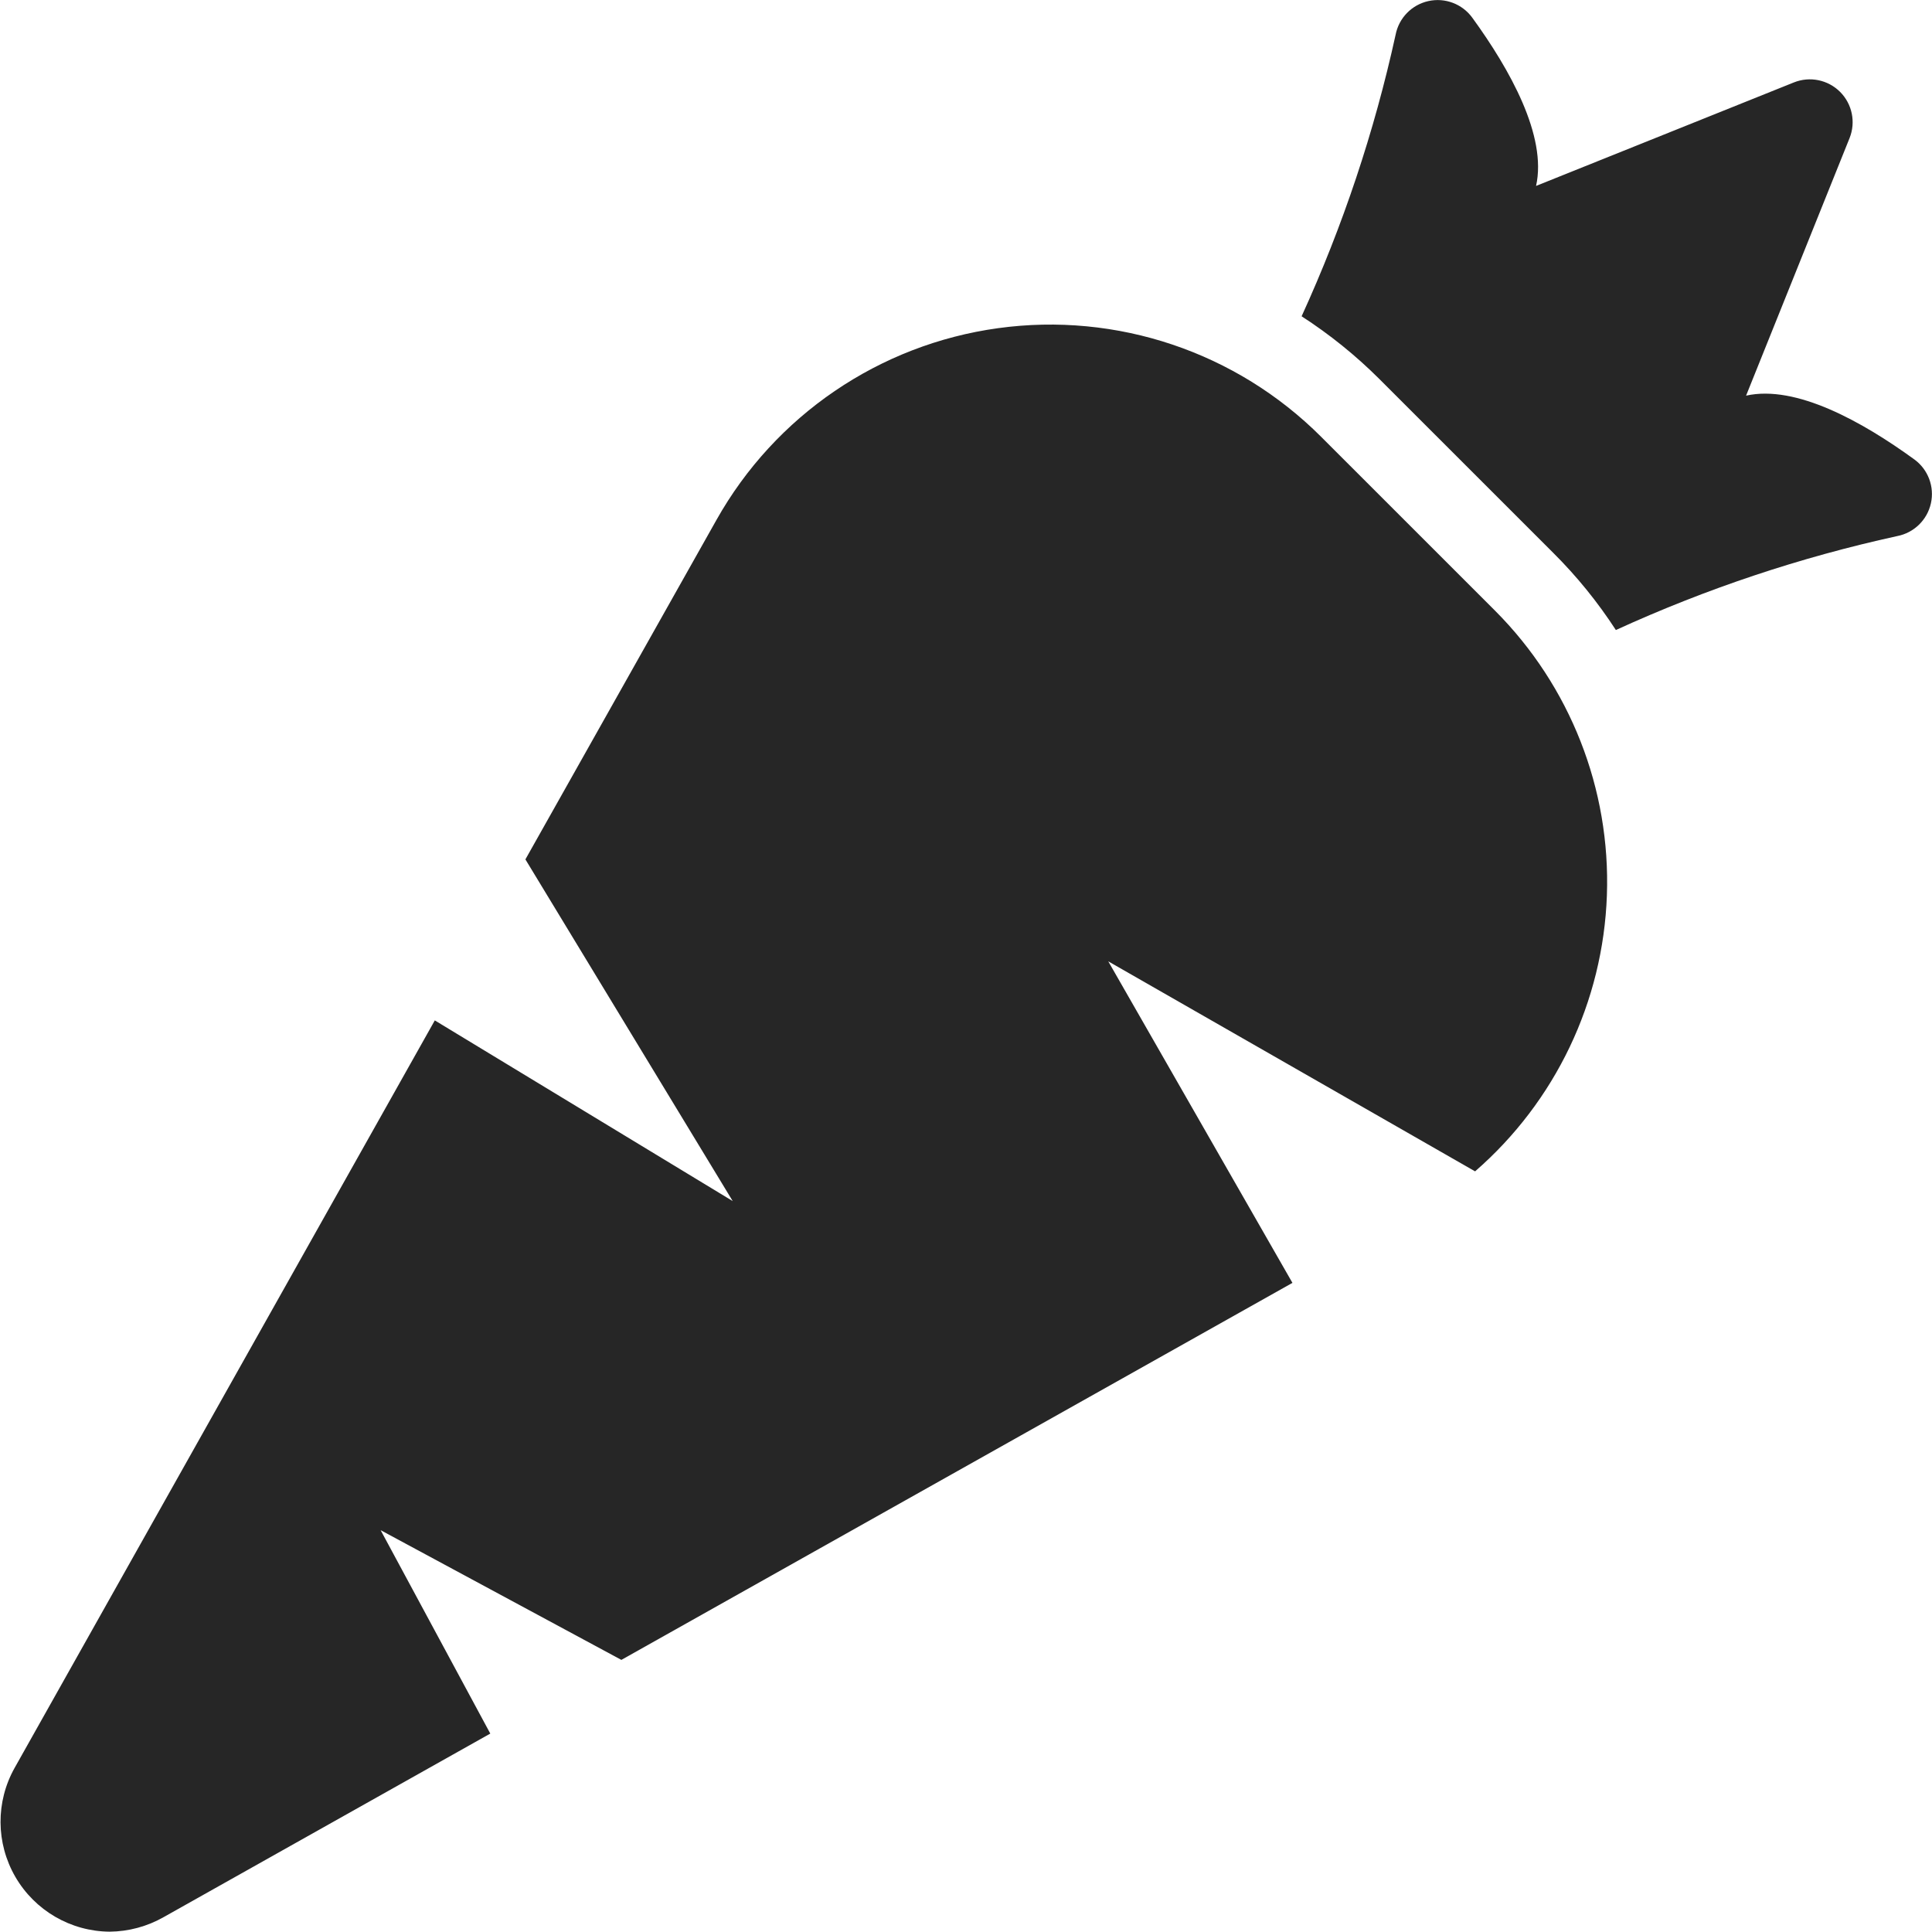
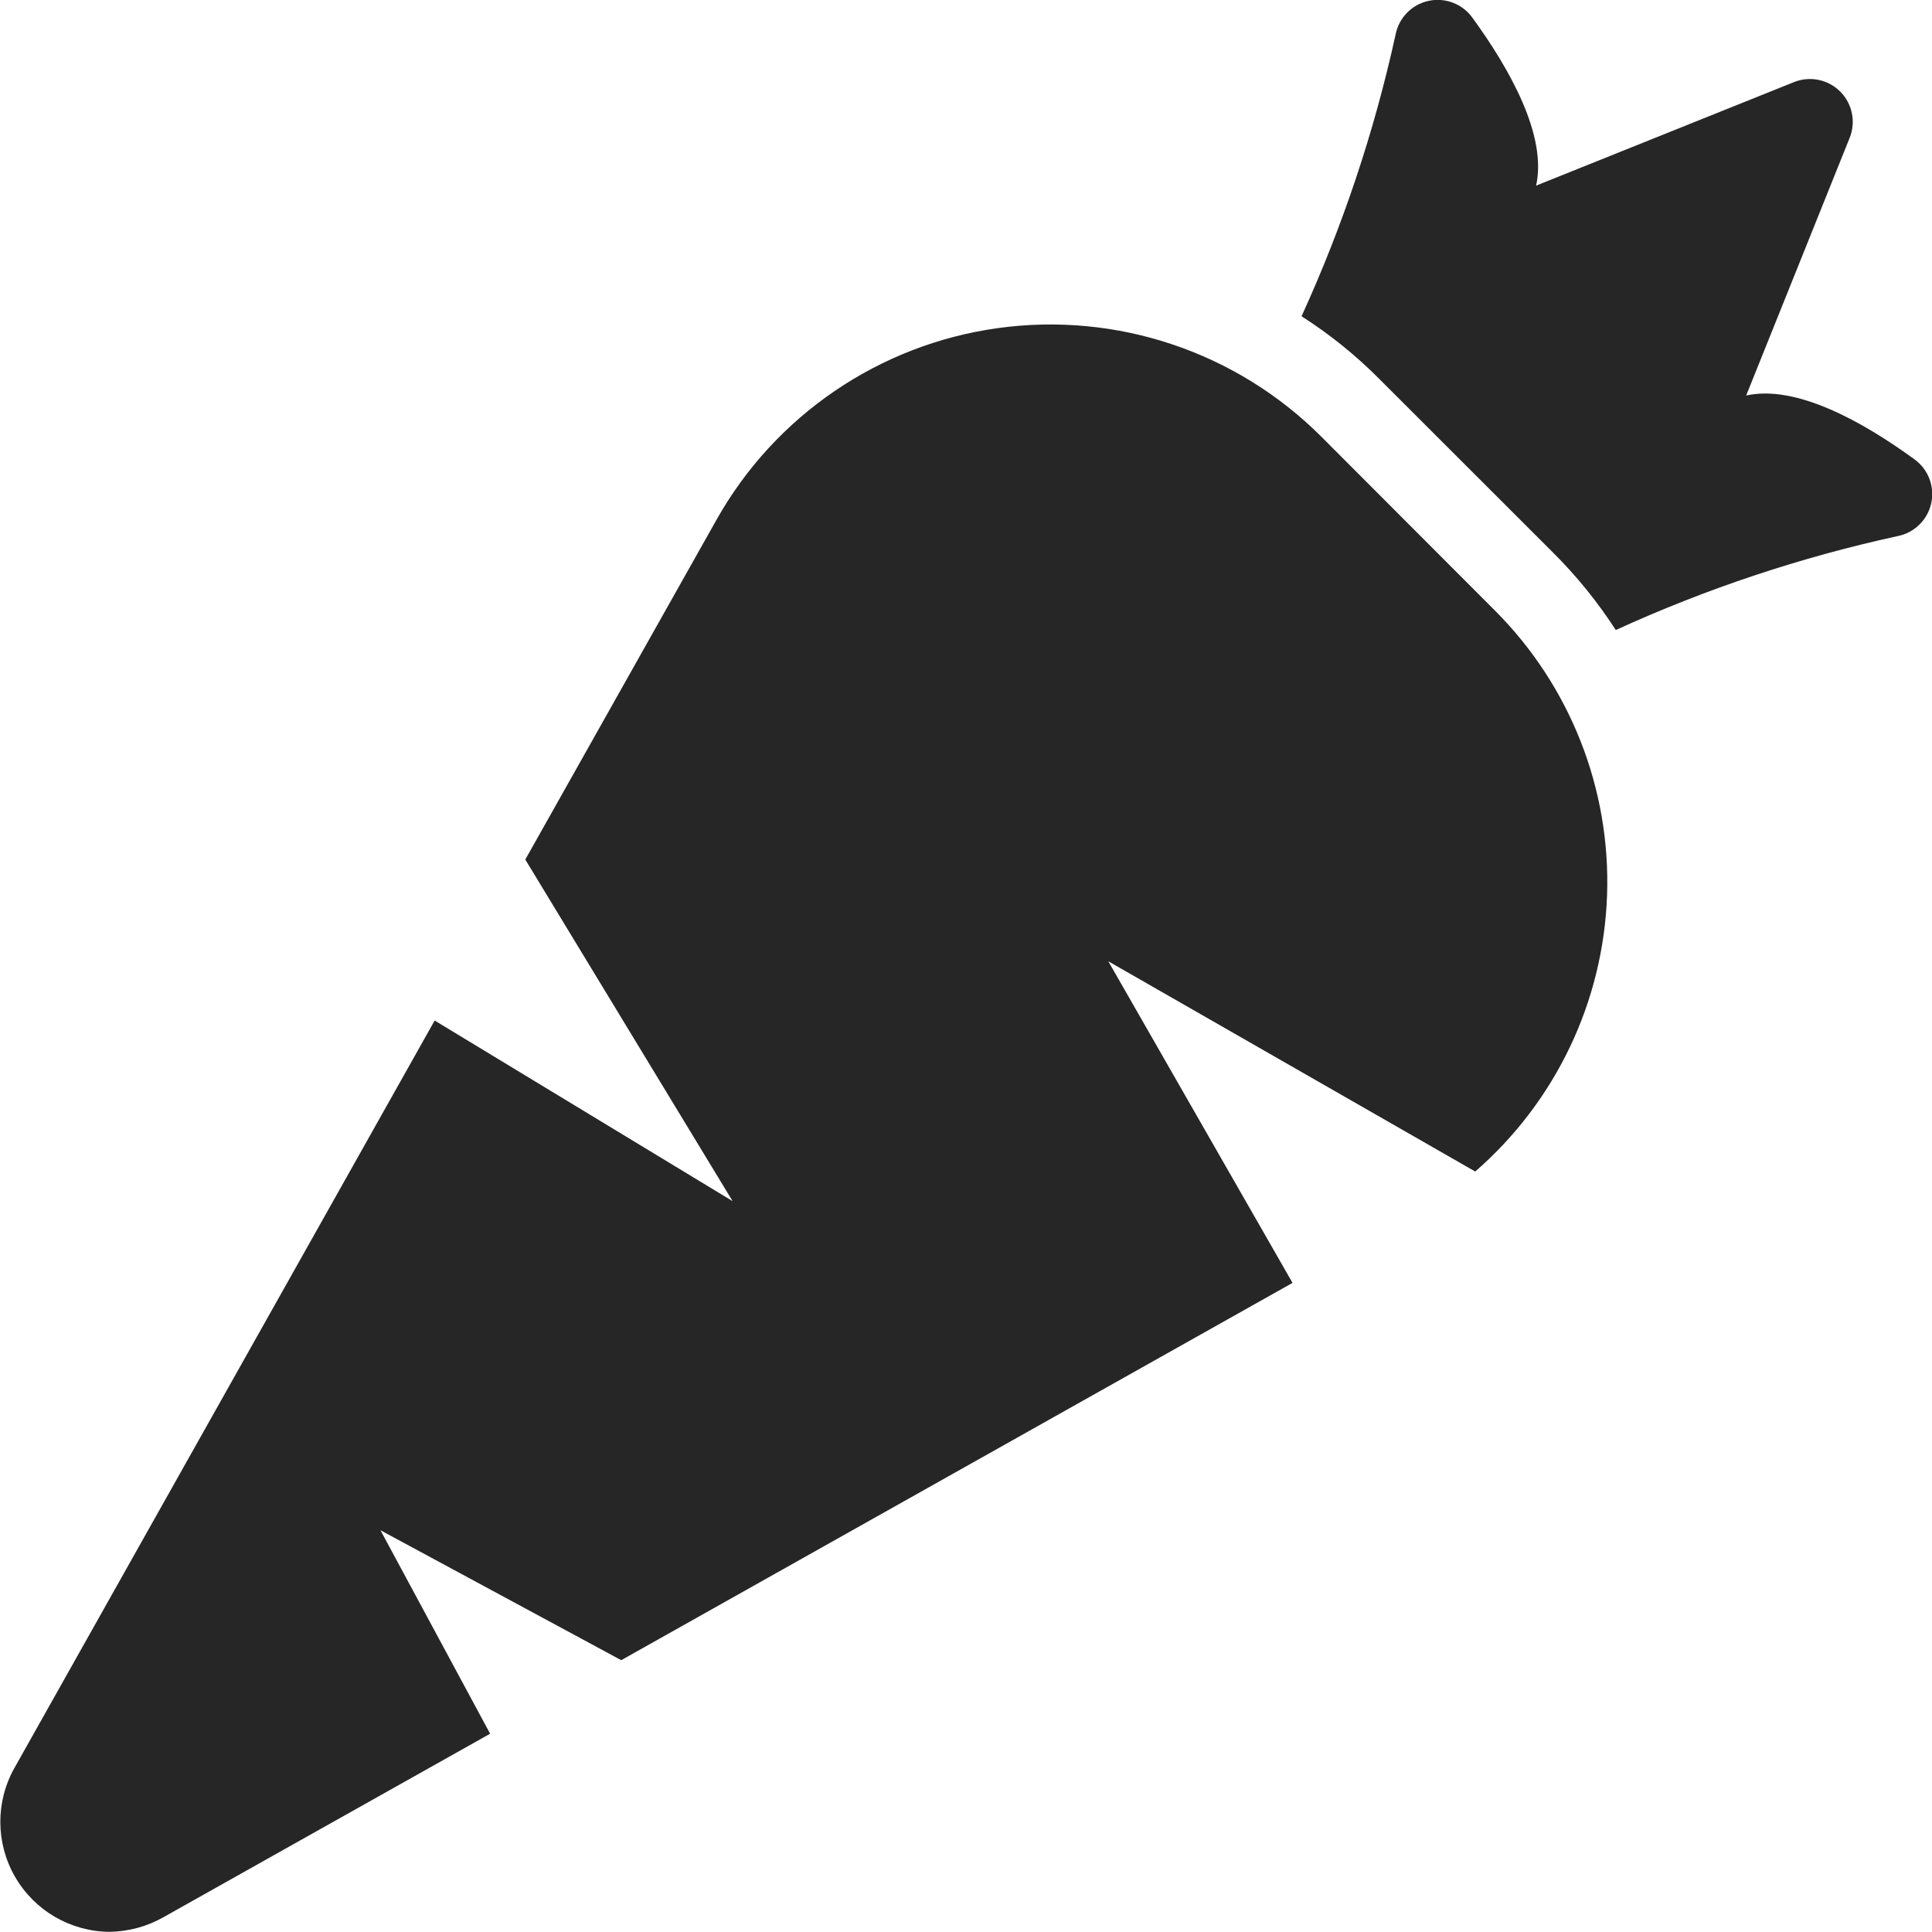
- <svg xmlns="http://www.w3.org/2000/svg" width="54.139" height="54.129" viewBox="0 0 54.139 54.129">
-   <path d="M588.248,2312.411l11.773-20.944,8.348,5.063-5.809-9.575,5.352-9.509a10.731,10.731,0,0,1,16.946-2.333l4.873,4.872a10.752,10.752,0,0,1-.559,15.712l-10.279-5.885,5.161,9.01-18.805,10.565-6.746-3.635,3.073,5.7-9.151,5.142a3.123,3.123,0,0,1-1.517.409A3.081,3.081,0,0,1,588.248,2312.411Zm43.108-34.052-4.873-4.872a13.318,13.318,0,0,0-2.172-1.751,39.173,39.173,0,0,0,2.634-7.889,1.2,1.2,0,0,1,2.148-.479c1.056,1.452,2.1,3.318,1.788,4.715l7.224-2.9a1.2,1.2,0,0,1,1.561,1.56l-2.9,7.217c1.4-.312,3.264.733,4.716,1.788a1.2,1.2,0,0,1-.48,2.147,38.938,38.938,0,0,0-7.885,2.633A13.138,13.138,0,0,0,631.356,2278.359Z" transform="translate(-587.837 -2262.873)" fill="#262626" />
+ <svg xmlns="http://www.w3.org/2000/svg" width="54.125" height="54.12" viewBox="0 0 54.125 54.12">
+   <defs>
+     <style>
+       .cls-1 {
+         fill: #262626;
+         fill-rule: evenodd;
+       }
+     </style>
+   </defs>
+   <path id="icon" class="cls-1" d="M641,2277.9a1.2,1.2,0,0,0,.48-2.15c-1.452-1.06-3.319-2.1-4.717-1.79l2.9-7.22a1.2,1.2,0,0,0-1.561-1.56l-7.224,2.9c0.312-1.4-.733-3.26-1.789-4.71a1.2,1.2,0,0,0-2.148.48,39.19,39.19,0,0,1-2.634,7.89,12.74,12.74,0,0,1,2.172,1.75l4.873,4.87a13.05,13.05,0,0,1,1.758,2.17A38.959,38.959,0,0,1,641,2277.9Zm-11.27,2.09-4.872-4.88a10.734,10.734,0,0,0-16.946,2.34l-5.352,9.51,5.808,9.57-8.347-5.06-11.773,20.94a3.081,3.081,0,0,0,2.658,4.59,3.147,3.147,0,0,0,1.518-.41l9.151-5.14-3.072-5.7,6.745,3.64,18.806-10.57-5.161-9.01,10.279,5.89A10.749,10.749,0,0,0,629.73,2279.99Z" transform="translate(-587.844 -2262.88)" />
</svg>
